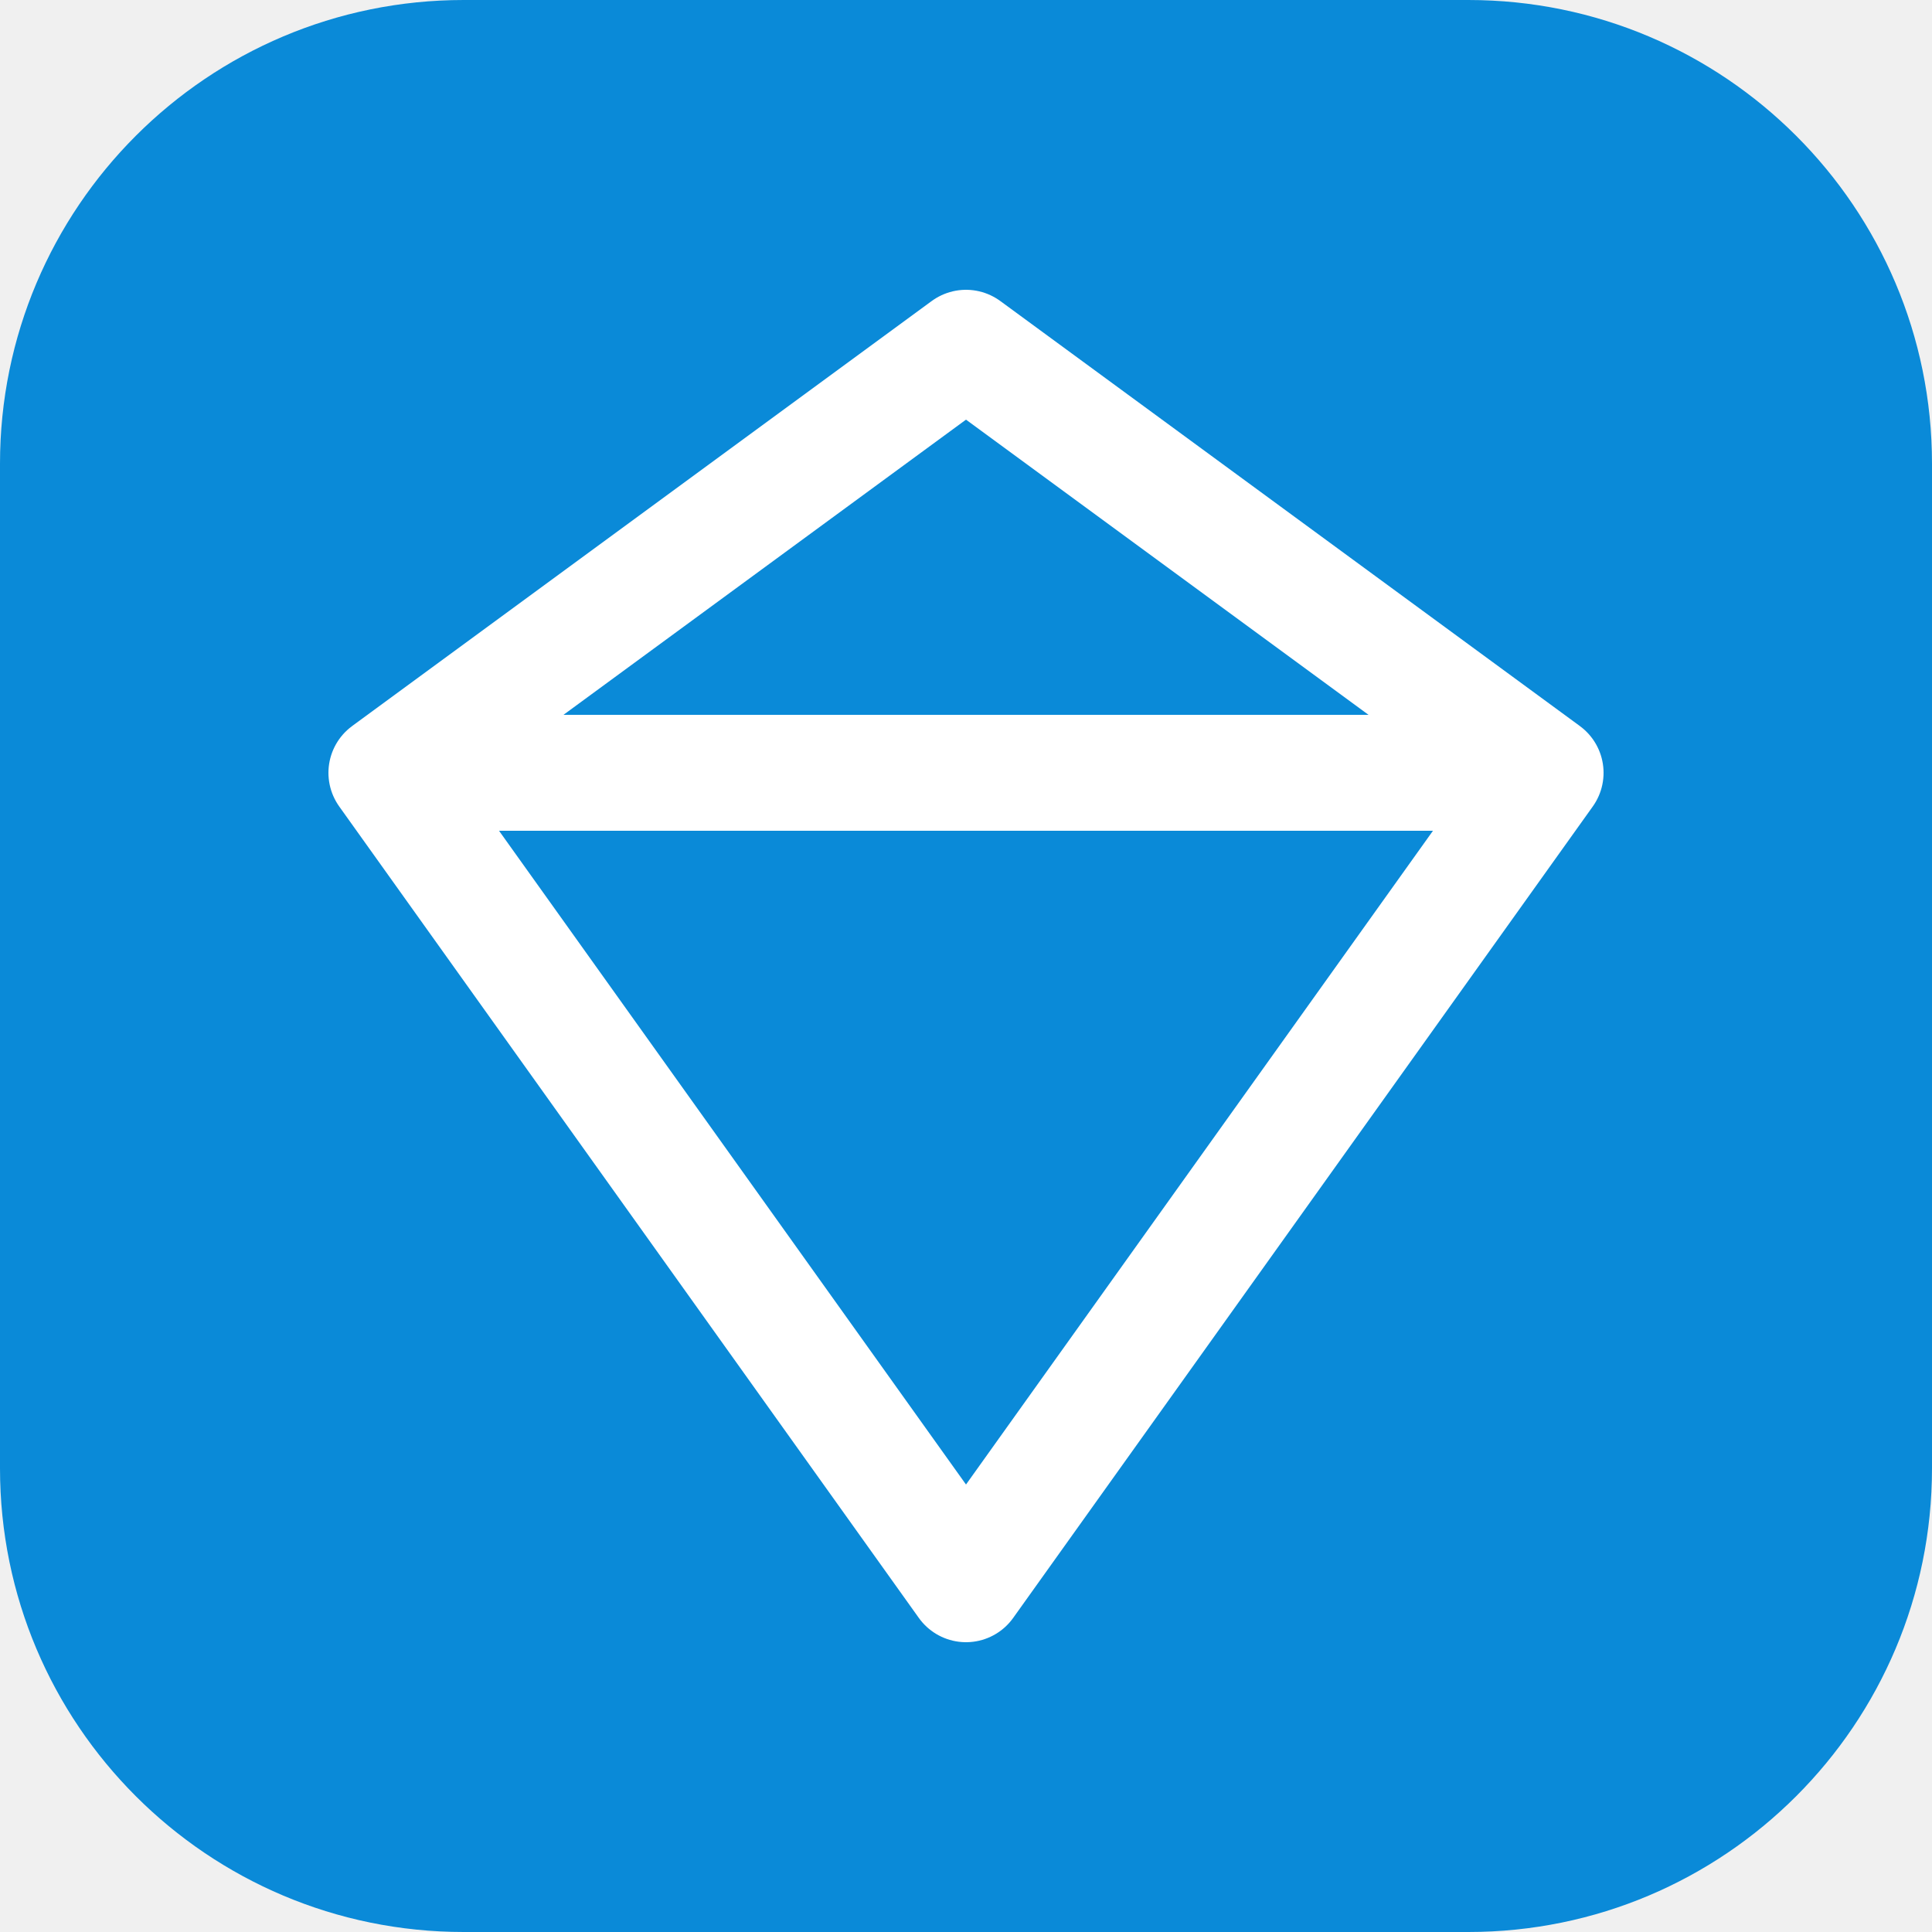
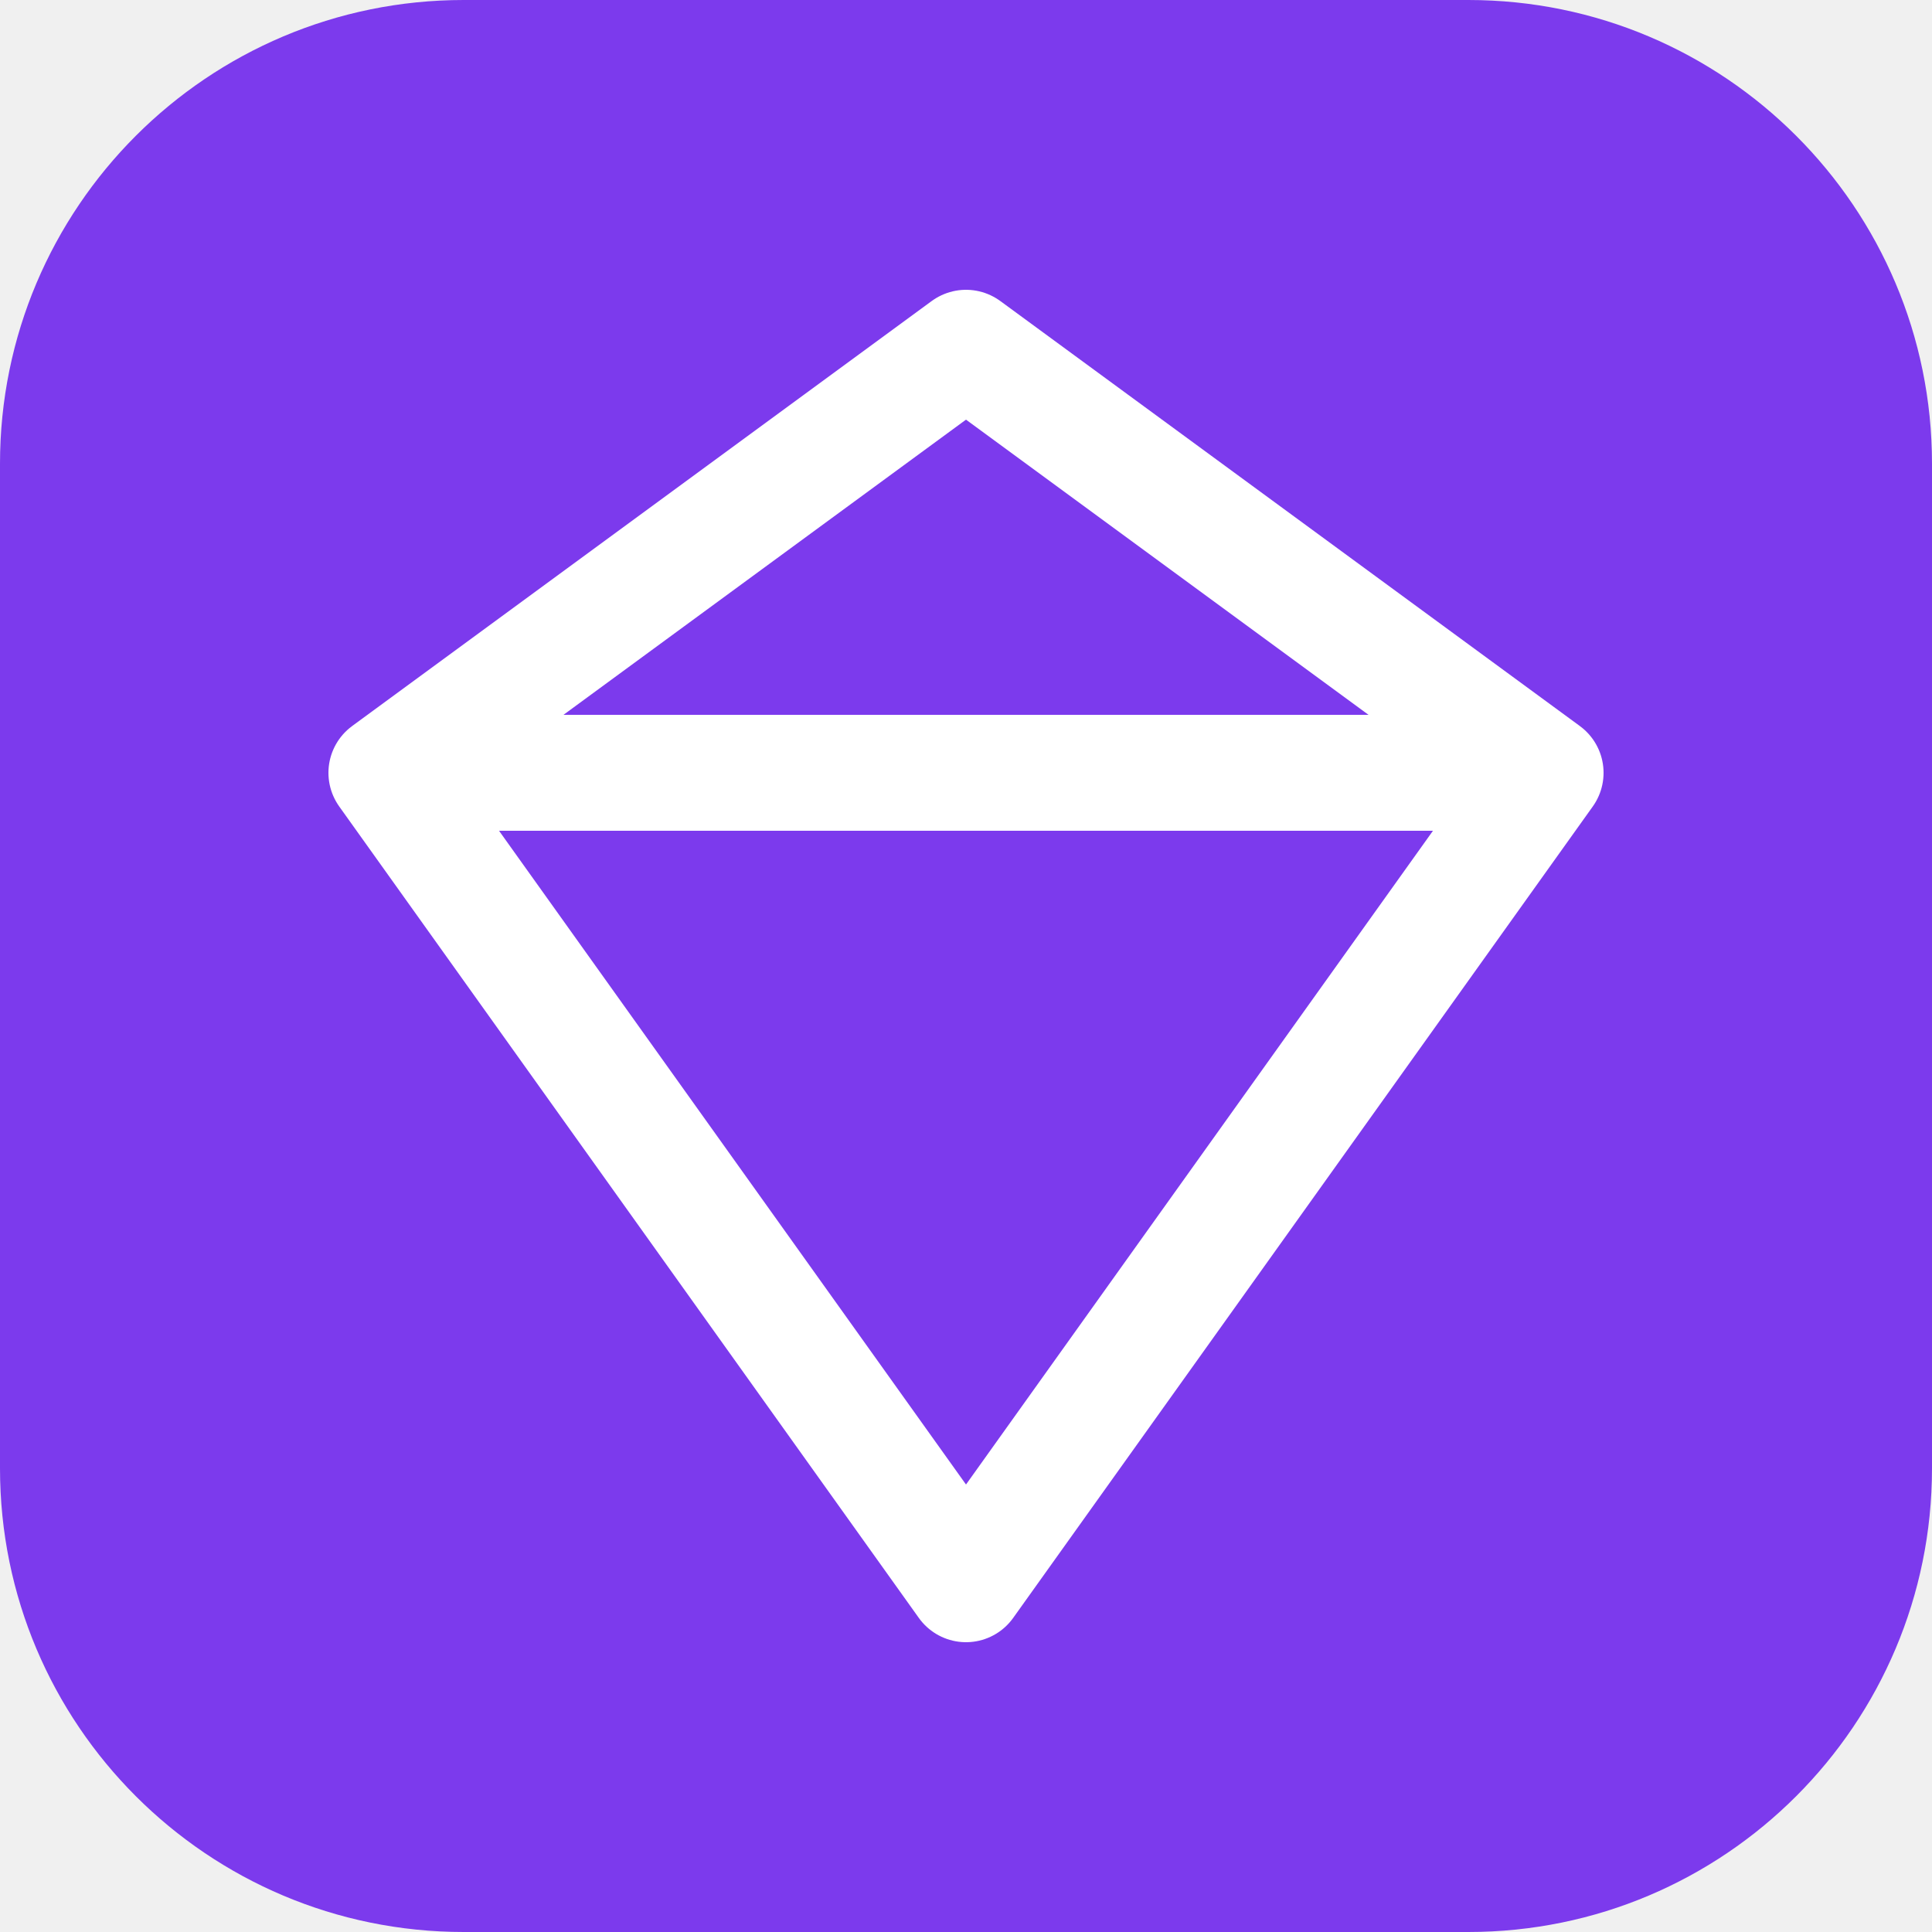
<svg xmlns="http://www.w3.org/2000/svg" viewBox="0 0 100 100">
-   <rect width="100" height="100" rx="24" fill="#0A8AD8" />
+   <rect width="100" height="100" rx="24" fill="#7c3aed" />
  <g fill="none" stroke="#fff" stroke-width="6" stroke-linejoin="round">
    <path d="M50 18L80 40L50 82L20 40Z" />
    <path d="M20 40H80" />
  </g>
</svg>
